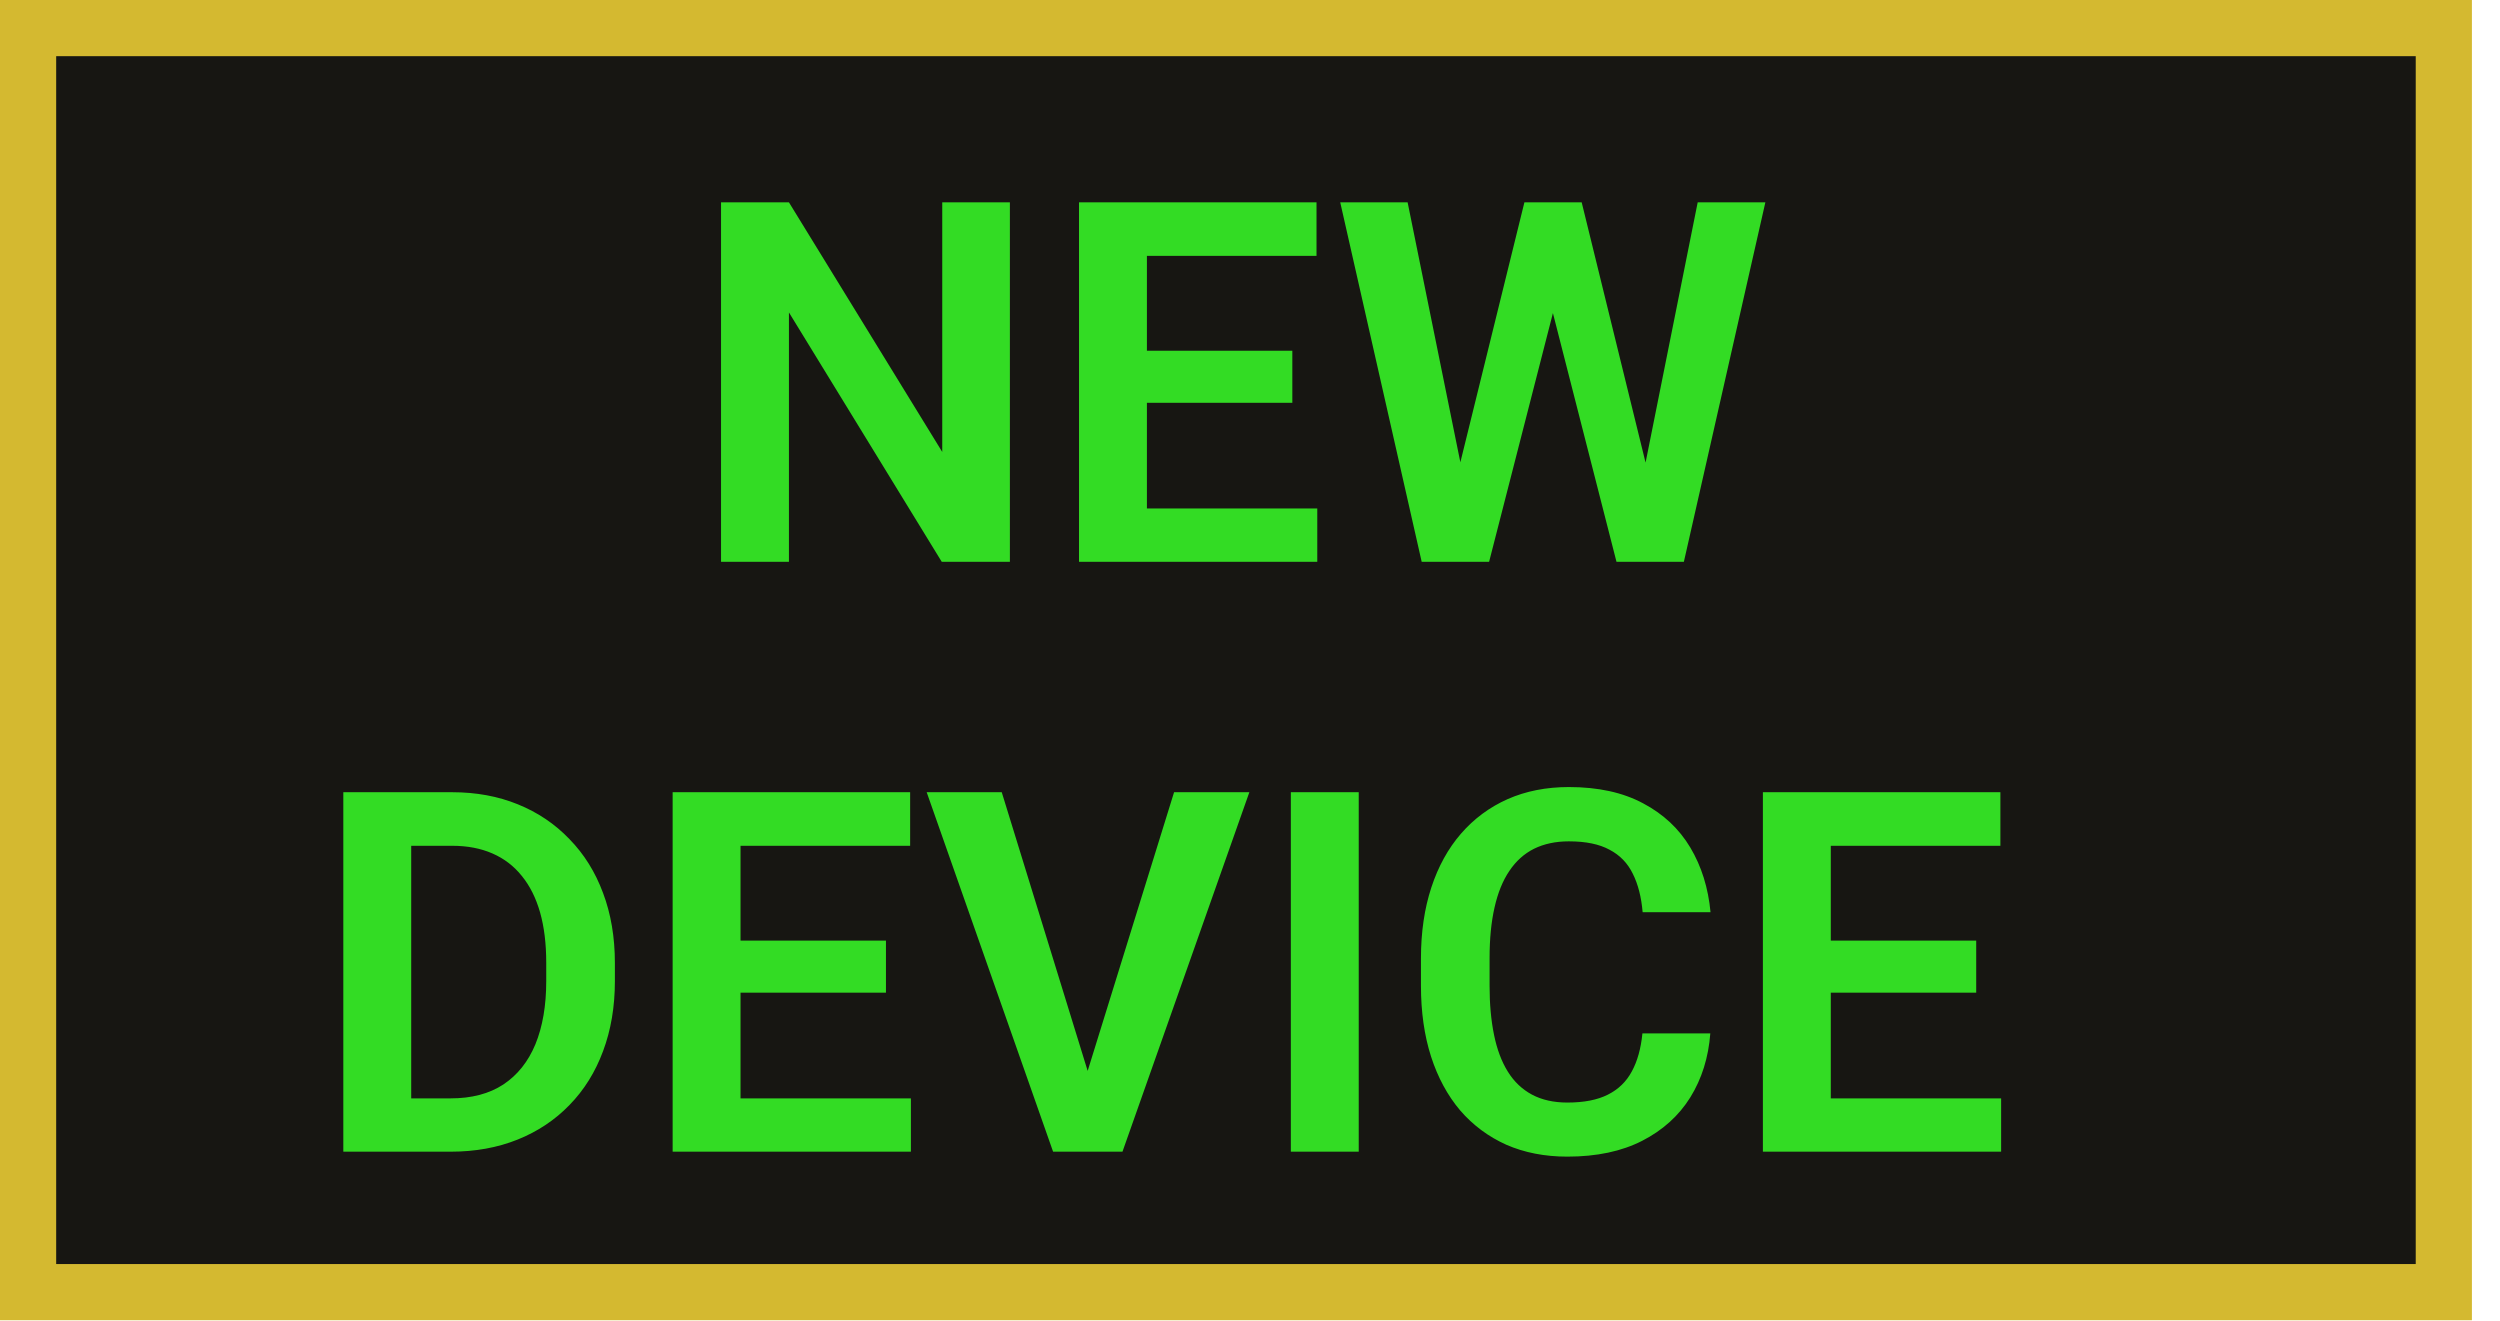
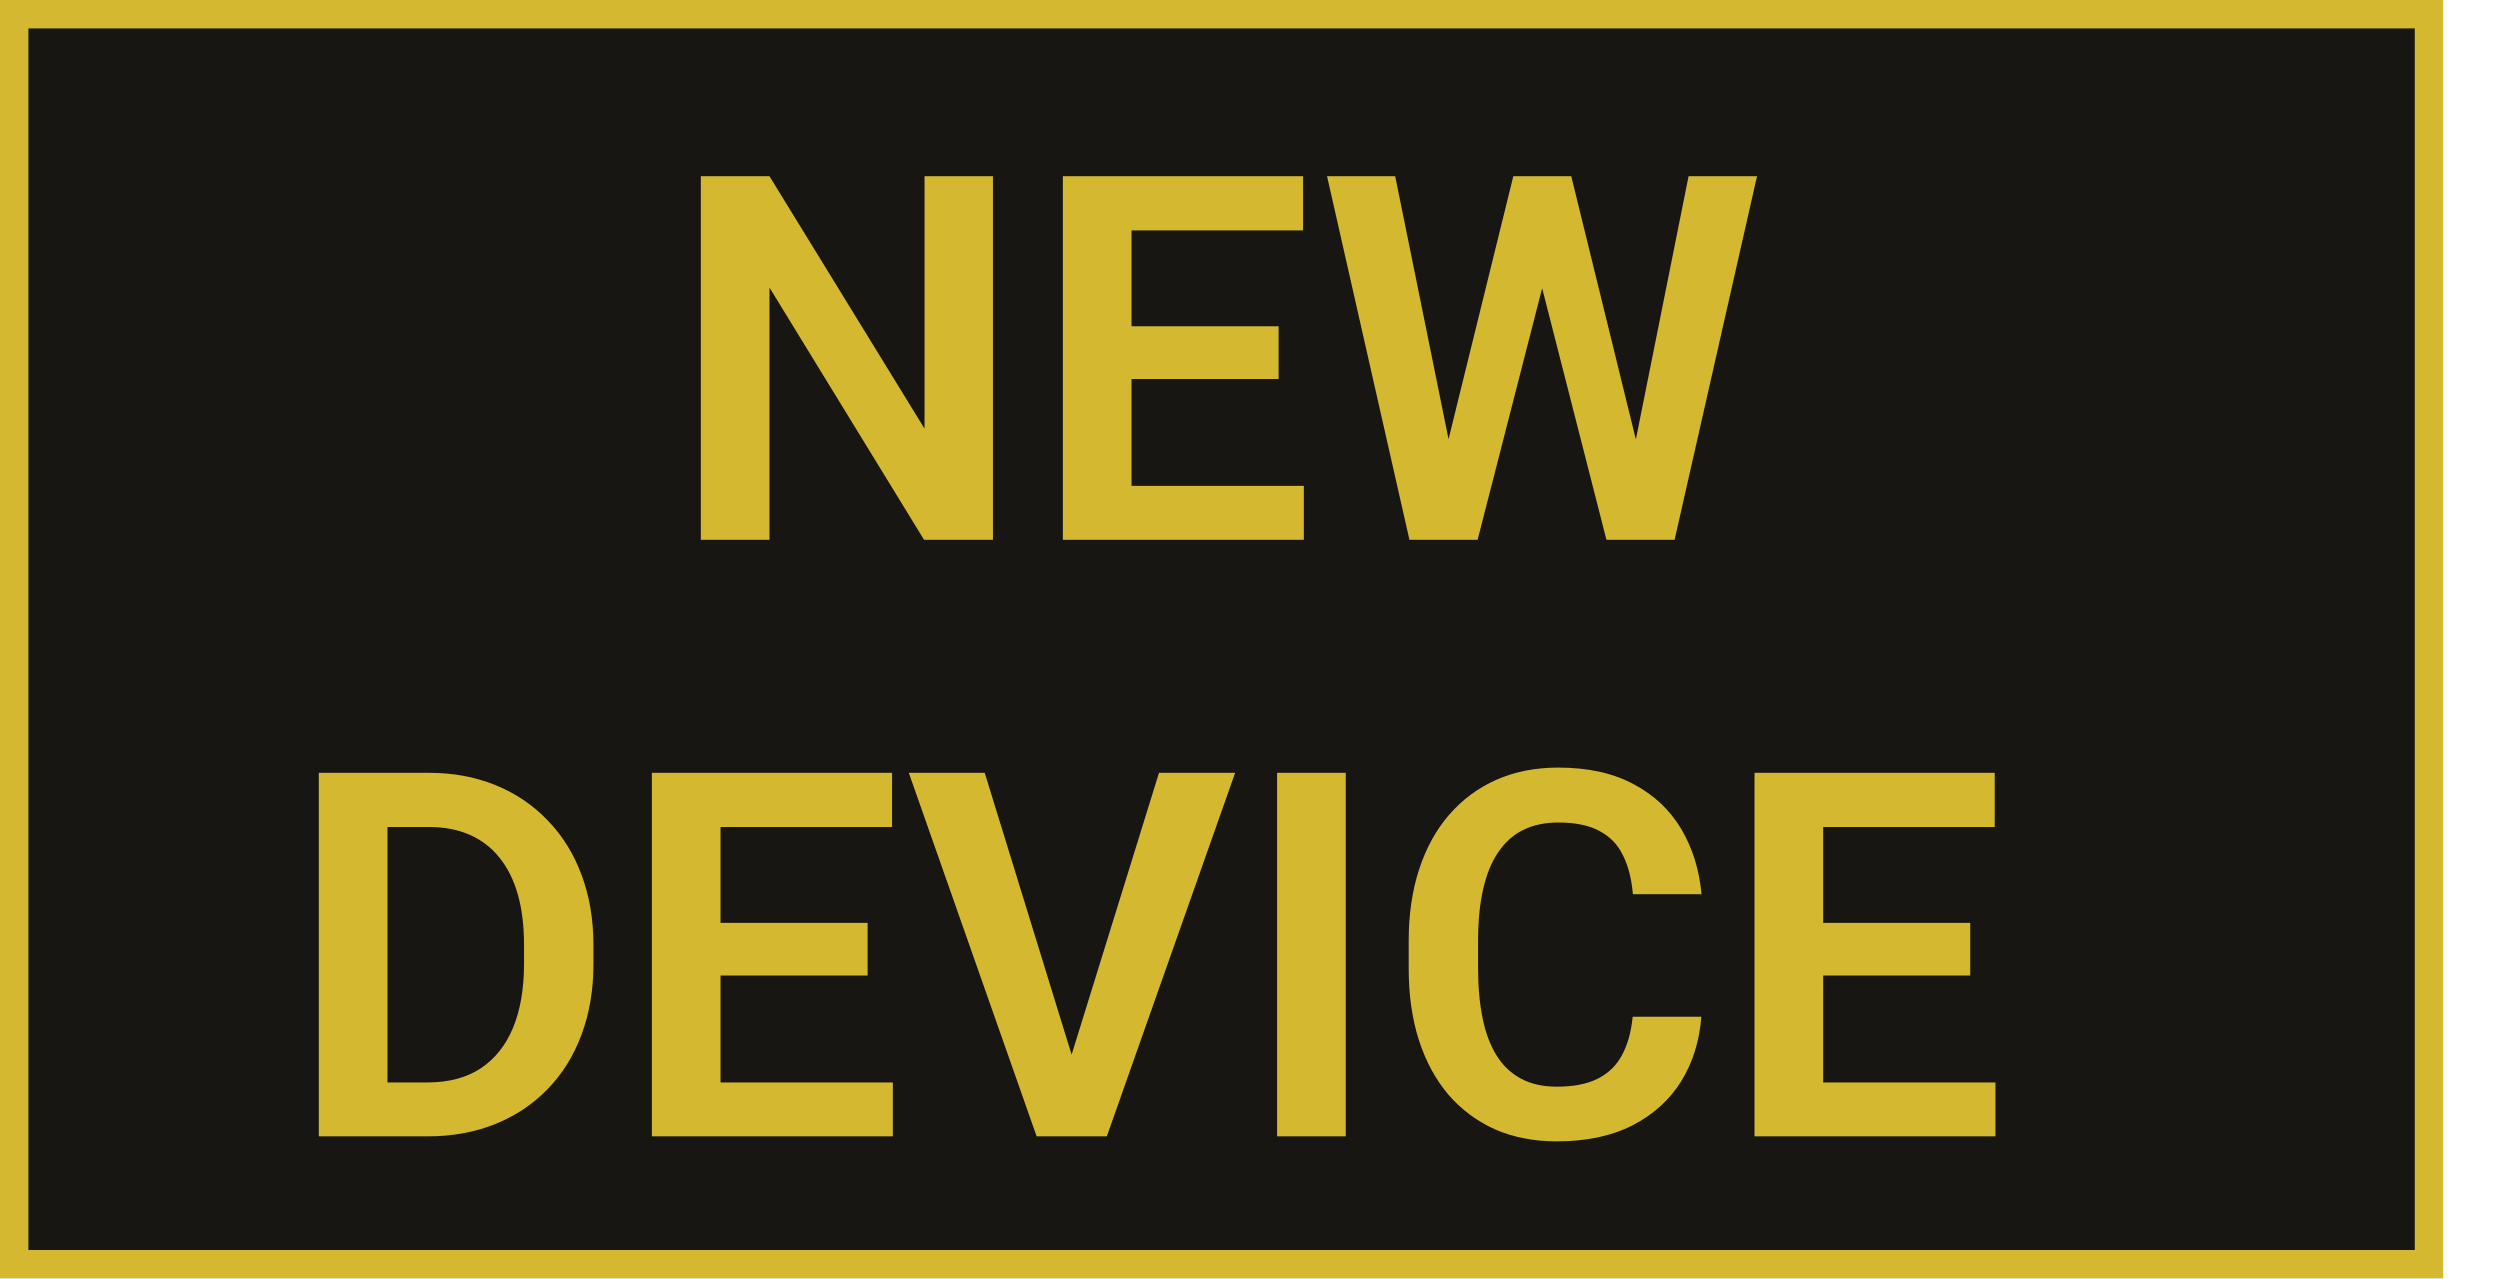
- <svg xmlns="http://www.w3.org/2000/svg" width="89" height="47" viewBox="0 0 89 47" fill="none">
-   <rect width="88" height="47" fill="#D4B930" />
-   <rect x="2" y="2" width="84" height="43" fill="#171612" />
-   <path d="M35.952 7.203V20H33.526L28.086 11.123V20H25.669V7.203H28.086L33.544 16.089V7.203H35.952ZM46.895 18.102V20H40.092V18.102H46.895ZM40.83 7.203V20H38.413V7.203H40.83ZM46.007 12.485V14.34H40.092V12.485H46.007ZM46.868 7.203V9.11H40.092V7.203H46.868ZM51.72 17.548L54.269 7.203H55.648L55.736 9.383L53.012 20H51.553L51.72 17.548ZM50.111 7.203L52.203 17.513V20H50.612L47.712 7.203H50.111ZM58.382 17.469L60.438 7.203H62.847L59.946 20H58.355L58.382 17.469ZM56.308 7.203L58.856 17.583L59.006 20H57.547L54.831 9.374L54.937 7.203H56.308ZM16.045 41H13.285L13.303 39.102H16.045C16.789 39.102 17.413 38.938 17.917 38.609C18.421 38.275 18.802 37.798 19.06 37.177C19.317 36.55 19.446 35.8 19.446 34.927V34.268C19.446 33.594 19.373 32.999 19.227 32.483C19.08 31.968 18.863 31.534 18.576 31.183C18.295 30.831 17.946 30.564 17.53 30.383C17.114 30.201 16.637 30.11 16.098 30.11H13.232V28.203H16.098C16.953 28.203 17.732 28.347 18.436 28.634C19.145 28.921 19.757 29.334 20.273 29.873C20.794 30.406 21.192 31.045 21.468 31.789C21.749 32.533 21.89 33.365 21.89 34.285V34.927C21.89 35.841 21.749 36.673 21.468 37.423C21.192 38.167 20.794 38.806 20.273 39.339C19.757 39.872 19.142 40.282 18.427 40.569C17.712 40.856 16.918 41 16.045 41ZM14.639 28.203V41H12.222V28.203H14.639ZM32.428 39.102V41H25.625V39.102H32.428ZM26.363 28.203V41H23.946V28.203H26.363ZM31.54 33.485V35.34H25.625V33.485H31.54ZM32.401 28.203V30.11H25.625V28.203H32.401ZM38.606 38.495L41.797 28.203H44.477L39.96 41H38.176L38.606 38.495ZM35.662 28.203L38.835 38.495L39.292 41H37.49L32.99 28.203H35.662ZM48.371 28.203V41H45.954V28.203H48.371ZM58.47 36.79H60.887C60.822 37.645 60.585 38.404 60.175 39.066C59.765 39.723 59.193 40.238 58.461 40.613C57.728 40.988 56.841 41.176 55.798 41.176C54.995 41.176 54.272 41.035 53.627 40.754C52.988 40.467 52.44 40.06 51.983 39.532C51.532 38.999 51.187 38.36 50.946 37.616C50.706 36.866 50.586 36.025 50.586 35.094V34.118C50.586 33.187 50.709 32.346 50.955 31.596C51.201 30.846 51.553 30.207 52.01 29.68C52.473 29.146 53.026 28.736 53.671 28.449C54.321 28.162 55.048 28.019 55.851 28.019C56.894 28.019 57.775 28.212 58.496 28.599C59.217 28.98 59.776 29.504 60.175 30.172C60.573 30.84 60.813 31.607 60.895 32.475H58.478C58.432 31.936 58.315 31.479 58.127 31.104C57.945 30.729 57.67 30.444 57.301 30.251C56.938 30.052 56.454 29.952 55.851 29.952C55.382 29.952 54.969 30.04 54.611 30.216C54.26 30.392 53.967 30.655 53.732 31.007C53.498 31.352 53.322 31.786 53.205 32.308C53.088 32.823 53.029 33.421 53.029 34.101V35.094C53.029 35.744 53.082 36.327 53.188 36.843C53.293 37.358 53.457 37.795 53.68 38.152C53.902 38.51 54.19 38.782 54.541 38.97C54.893 39.157 55.312 39.251 55.798 39.251C56.39 39.251 56.87 39.157 57.239 38.97C57.614 38.782 57.898 38.507 58.092 38.144C58.291 37.78 58.417 37.329 58.47 36.79ZM71.24 39.102V41H64.438V39.102H71.24ZM65.176 28.203V41H62.759V28.203H65.176ZM70.353 33.485V35.34H64.438V33.485H70.353ZM71.214 28.203V30.11H64.438V28.203H71.214Z" fill="#33DC24" />
+ <svg xmlns="http://www.w3.org/2000/svg" width="88" height="45" viewBox="0 0 88 45" fill="none">
+   <rect width="86" height="45" fill="#D4B930" />
+   <rect x="1" y="1" width="84" height="43" fill="#171612" />
+   <path d="M34.952 6.203V19H32.526L27.086 10.123V19H24.669V6.203H27.086L32.544 15.089V6.203H34.952ZM45.895 17.102V19H39.092V17.102H45.895ZM39.83 6.203V19H37.413V6.203H39.83ZM45.007 11.485V13.34H39.092V11.485H45.007ZM45.868 6.203V8.11H39.092V6.203H45.868ZM50.72 16.548L53.269 6.203H54.648L54.736 8.383L52.012 19H50.553L50.72 16.548ZM49.111 6.203L51.203 16.513V19H49.612L46.712 6.203H49.111ZM57.382 16.469L59.438 6.203H61.847L58.946 19H57.355L57.382 16.469ZM55.308 6.203L57.856 16.583L58.006 19H56.547L53.831 8.374L53.937 6.203H55.308ZM15.045 40H12.285L12.303 38.102H15.045C15.789 38.102 16.413 37.938 16.917 37.609C17.421 37.275 17.802 36.798 18.06 36.177C18.317 35.55 18.446 34.8 18.446 33.927V33.268C18.446 32.594 18.373 31.999 18.227 31.483C18.08 30.968 17.863 30.534 17.576 30.183C17.295 29.831 16.946 29.564 16.53 29.383C16.114 29.201 15.637 29.11 15.098 29.11H12.232V27.203H15.098C15.953 27.203 16.732 27.347 17.436 27.634C18.145 27.921 18.757 28.334 19.273 28.873C19.794 29.406 20.192 30.045 20.468 30.789C20.749 31.533 20.89 32.365 20.89 33.285V33.927C20.89 34.841 20.749 35.673 20.468 36.423C20.192 37.167 19.794 37.806 19.273 38.339C18.757 38.872 18.142 39.282 17.427 39.569C16.712 39.856 15.918 40 15.045 40ZM13.639 27.203V40H11.222V27.203H13.639ZM31.428 38.102V40H24.625V38.102H31.428ZM25.363 27.203V40H22.946V27.203H25.363ZM30.54 32.485V34.34H24.625V32.485H30.54ZM31.401 27.203V29.11H24.625V27.203H31.401ZM37.606 37.495L40.797 27.203H43.477L38.96 40H37.176L37.606 37.495ZM34.662 27.203L37.835 37.495L38.292 40H36.49L31.99 27.203H34.662ZM47.371 27.203V40H44.954V27.203H47.371ZM57.47 35.79H59.887C59.822 36.645 59.585 37.404 59.175 38.066C58.765 38.723 58.193 39.238 57.461 39.613C56.728 39.988 55.841 40.176 54.798 40.176C53.995 40.176 53.272 40.035 52.627 39.754C51.988 39.467 51.44 39.06 50.983 38.532C50.532 37.999 50.187 37.36 49.946 36.616C49.706 35.866 49.586 35.025 49.586 34.094V33.118C49.586 32.187 49.709 31.346 49.955 30.596C50.201 29.846 50.553 29.207 51.01 28.68C51.473 28.146 52.026 27.736 52.671 27.449C53.321 27.162 54.048 27.019 54.851 27.019C55.894 27.019 56.775 27.212 57.496 27.599C58.217 27.98 58.776 28.504 59.175 29.172C59.573 29.84 59.813 30.607 59.895 31.475H57.478C57.432 30.936 57.315 30.479 57.127 30.104C56.945 29.729 56.67 29.444 56.301 29.251C55.938 29.052 55.454 28.952 54.851 28.952C54.382 28.952 53.969 29.04 53.611 29.216C53.26 29.392 52.967 29.655 52.732 30.007C52.498 30.352 52.322 30.786 52.205 31.308C52.088 31.823 52.029 32.421 52.029 33.101V34.094C52.029 34.744 52.082 35.327 52.188 35.843C52.293 36.358 52.457 36.795 52.68 37.152C52.902 37.51 53.19 37.782 53.541 37.97C53.893 38.157 54.312 38.251 54.798 38.251C55.39 38.251 55.87 38.157 56.239 37.97C56.614 37.782 56.898 37.507 57.092 37.144C57.291 36.78 57.417 36.329 57.47 35.79ZM70.24 38.102V40H63.438V38.102H70.24ZM64.176 27.203V40H61.759V27.203H64.176ZM69.353 32.485V34.34H63.438V32.485H69.353ZM70.214 27.203V29.11H63.438V27.203H70.214Z" fill="#D4B930" />
</svg>
